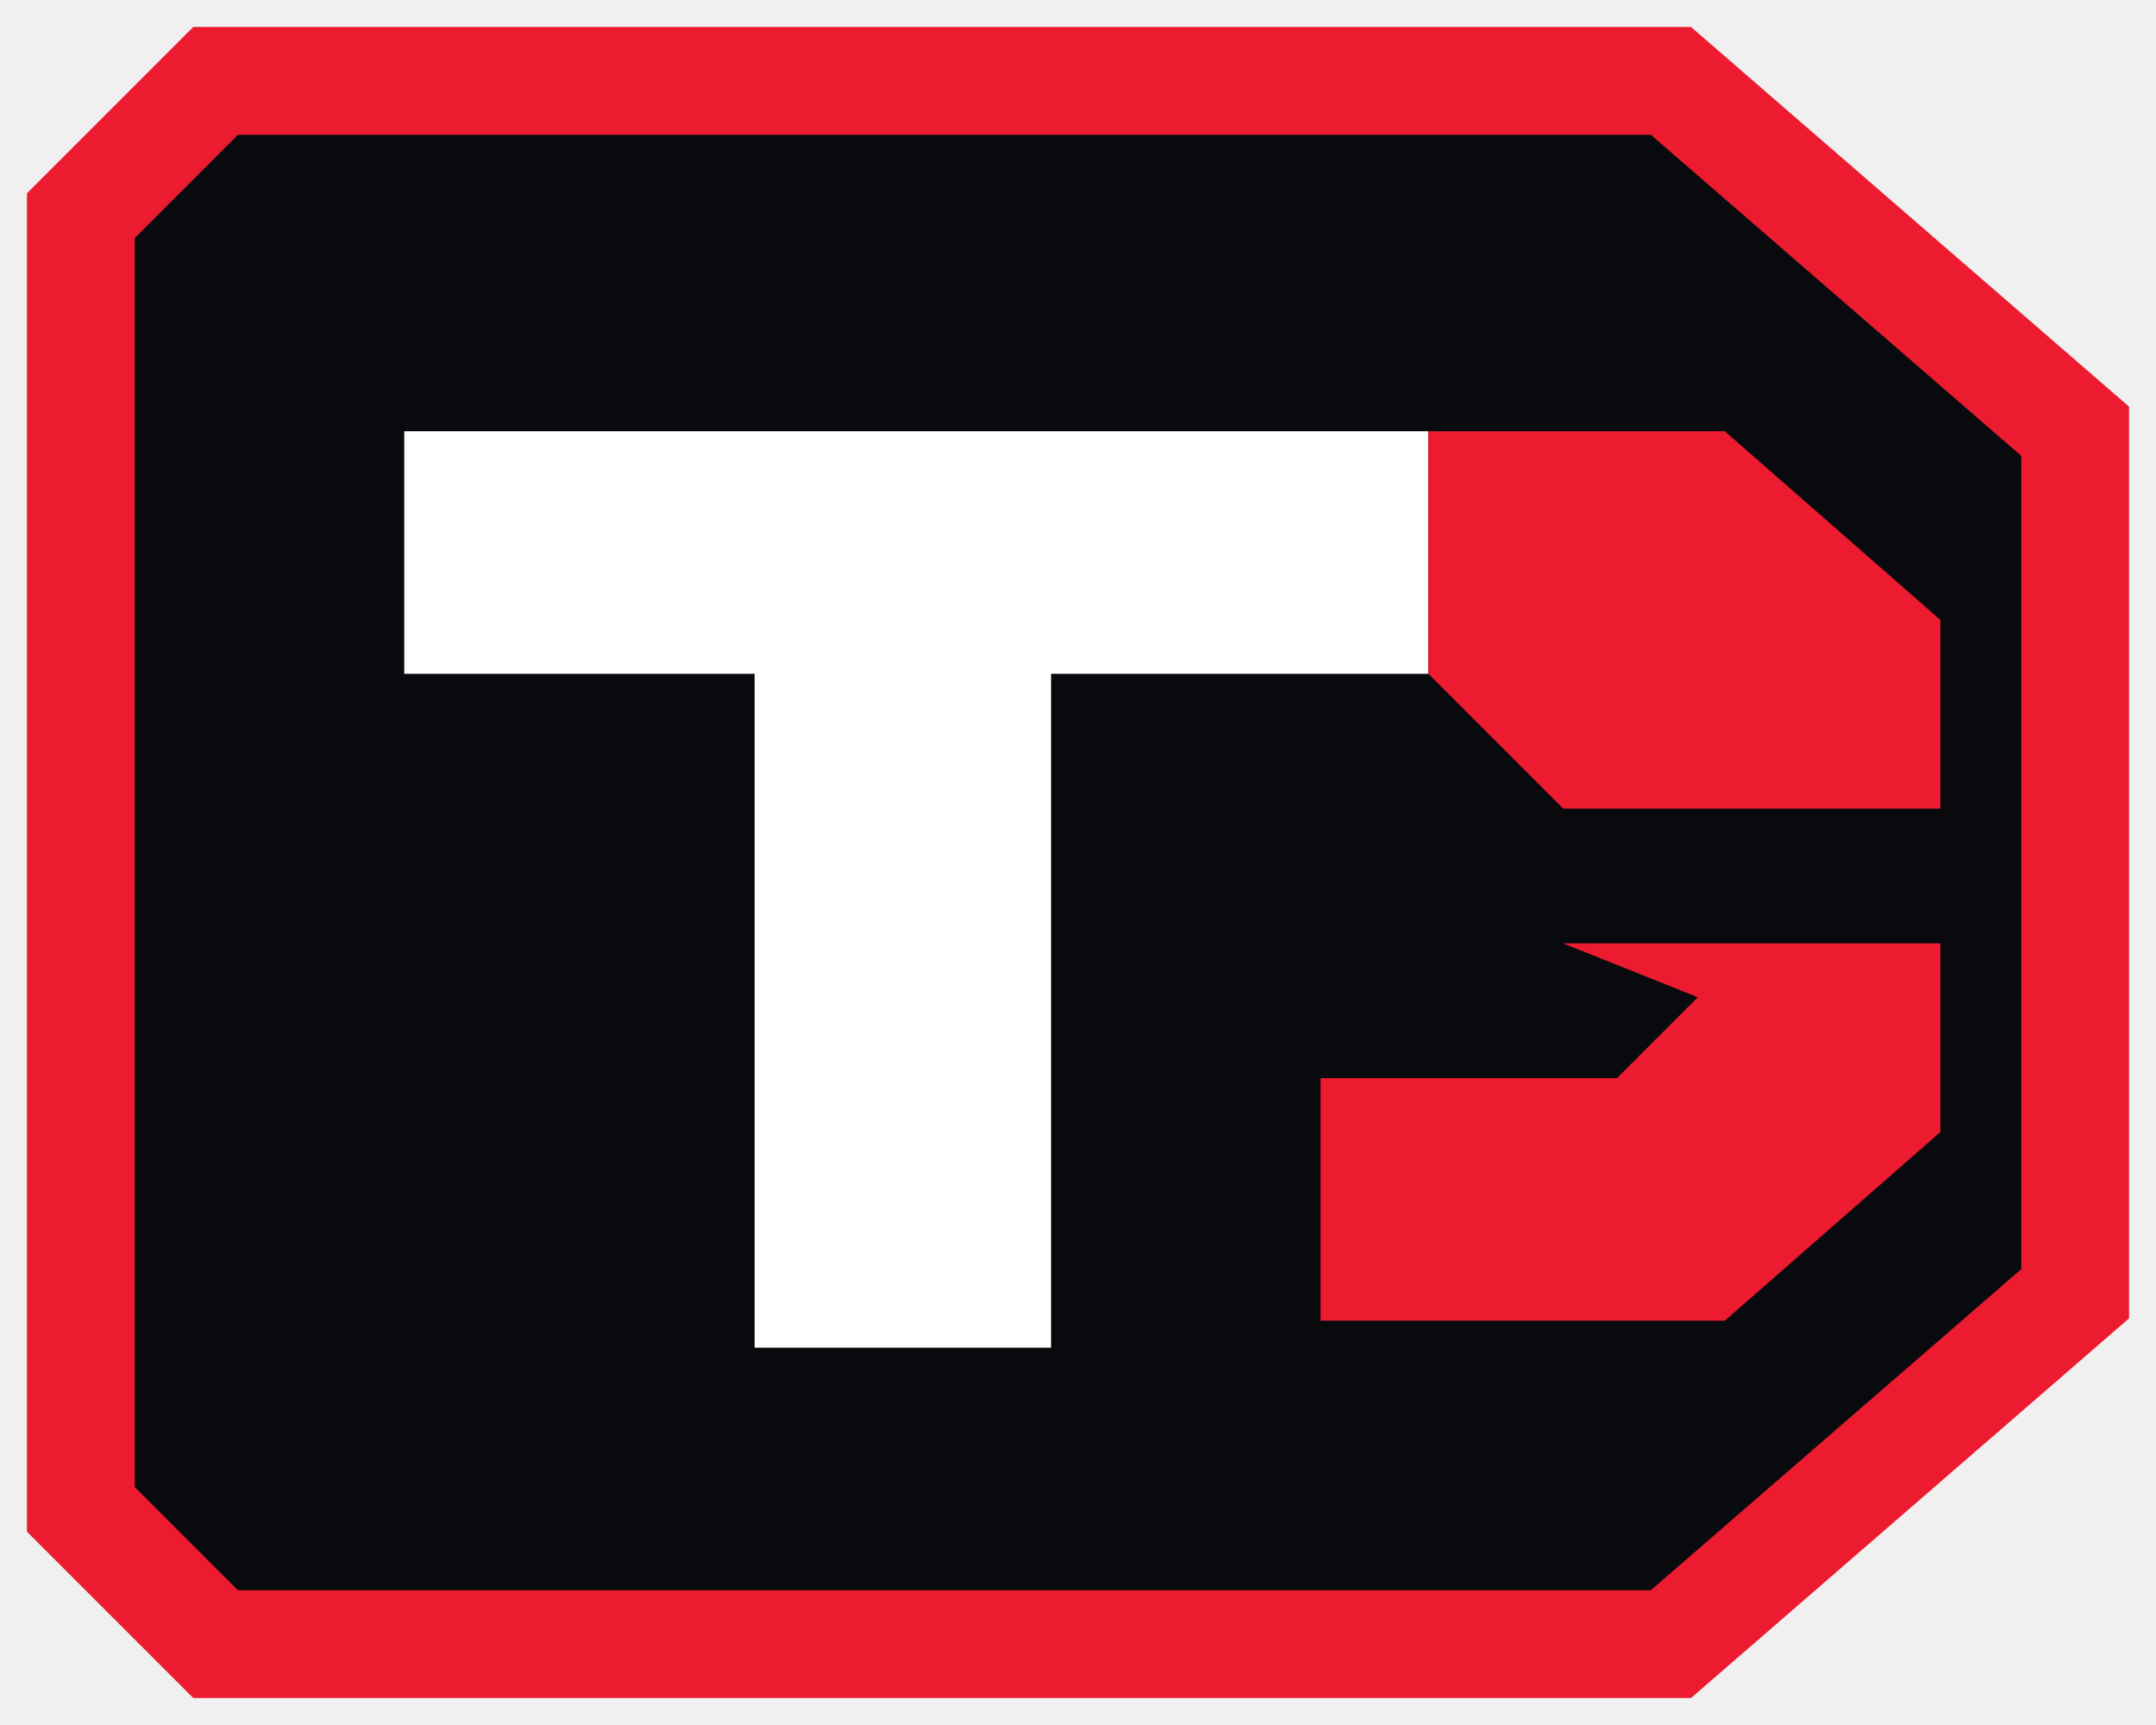
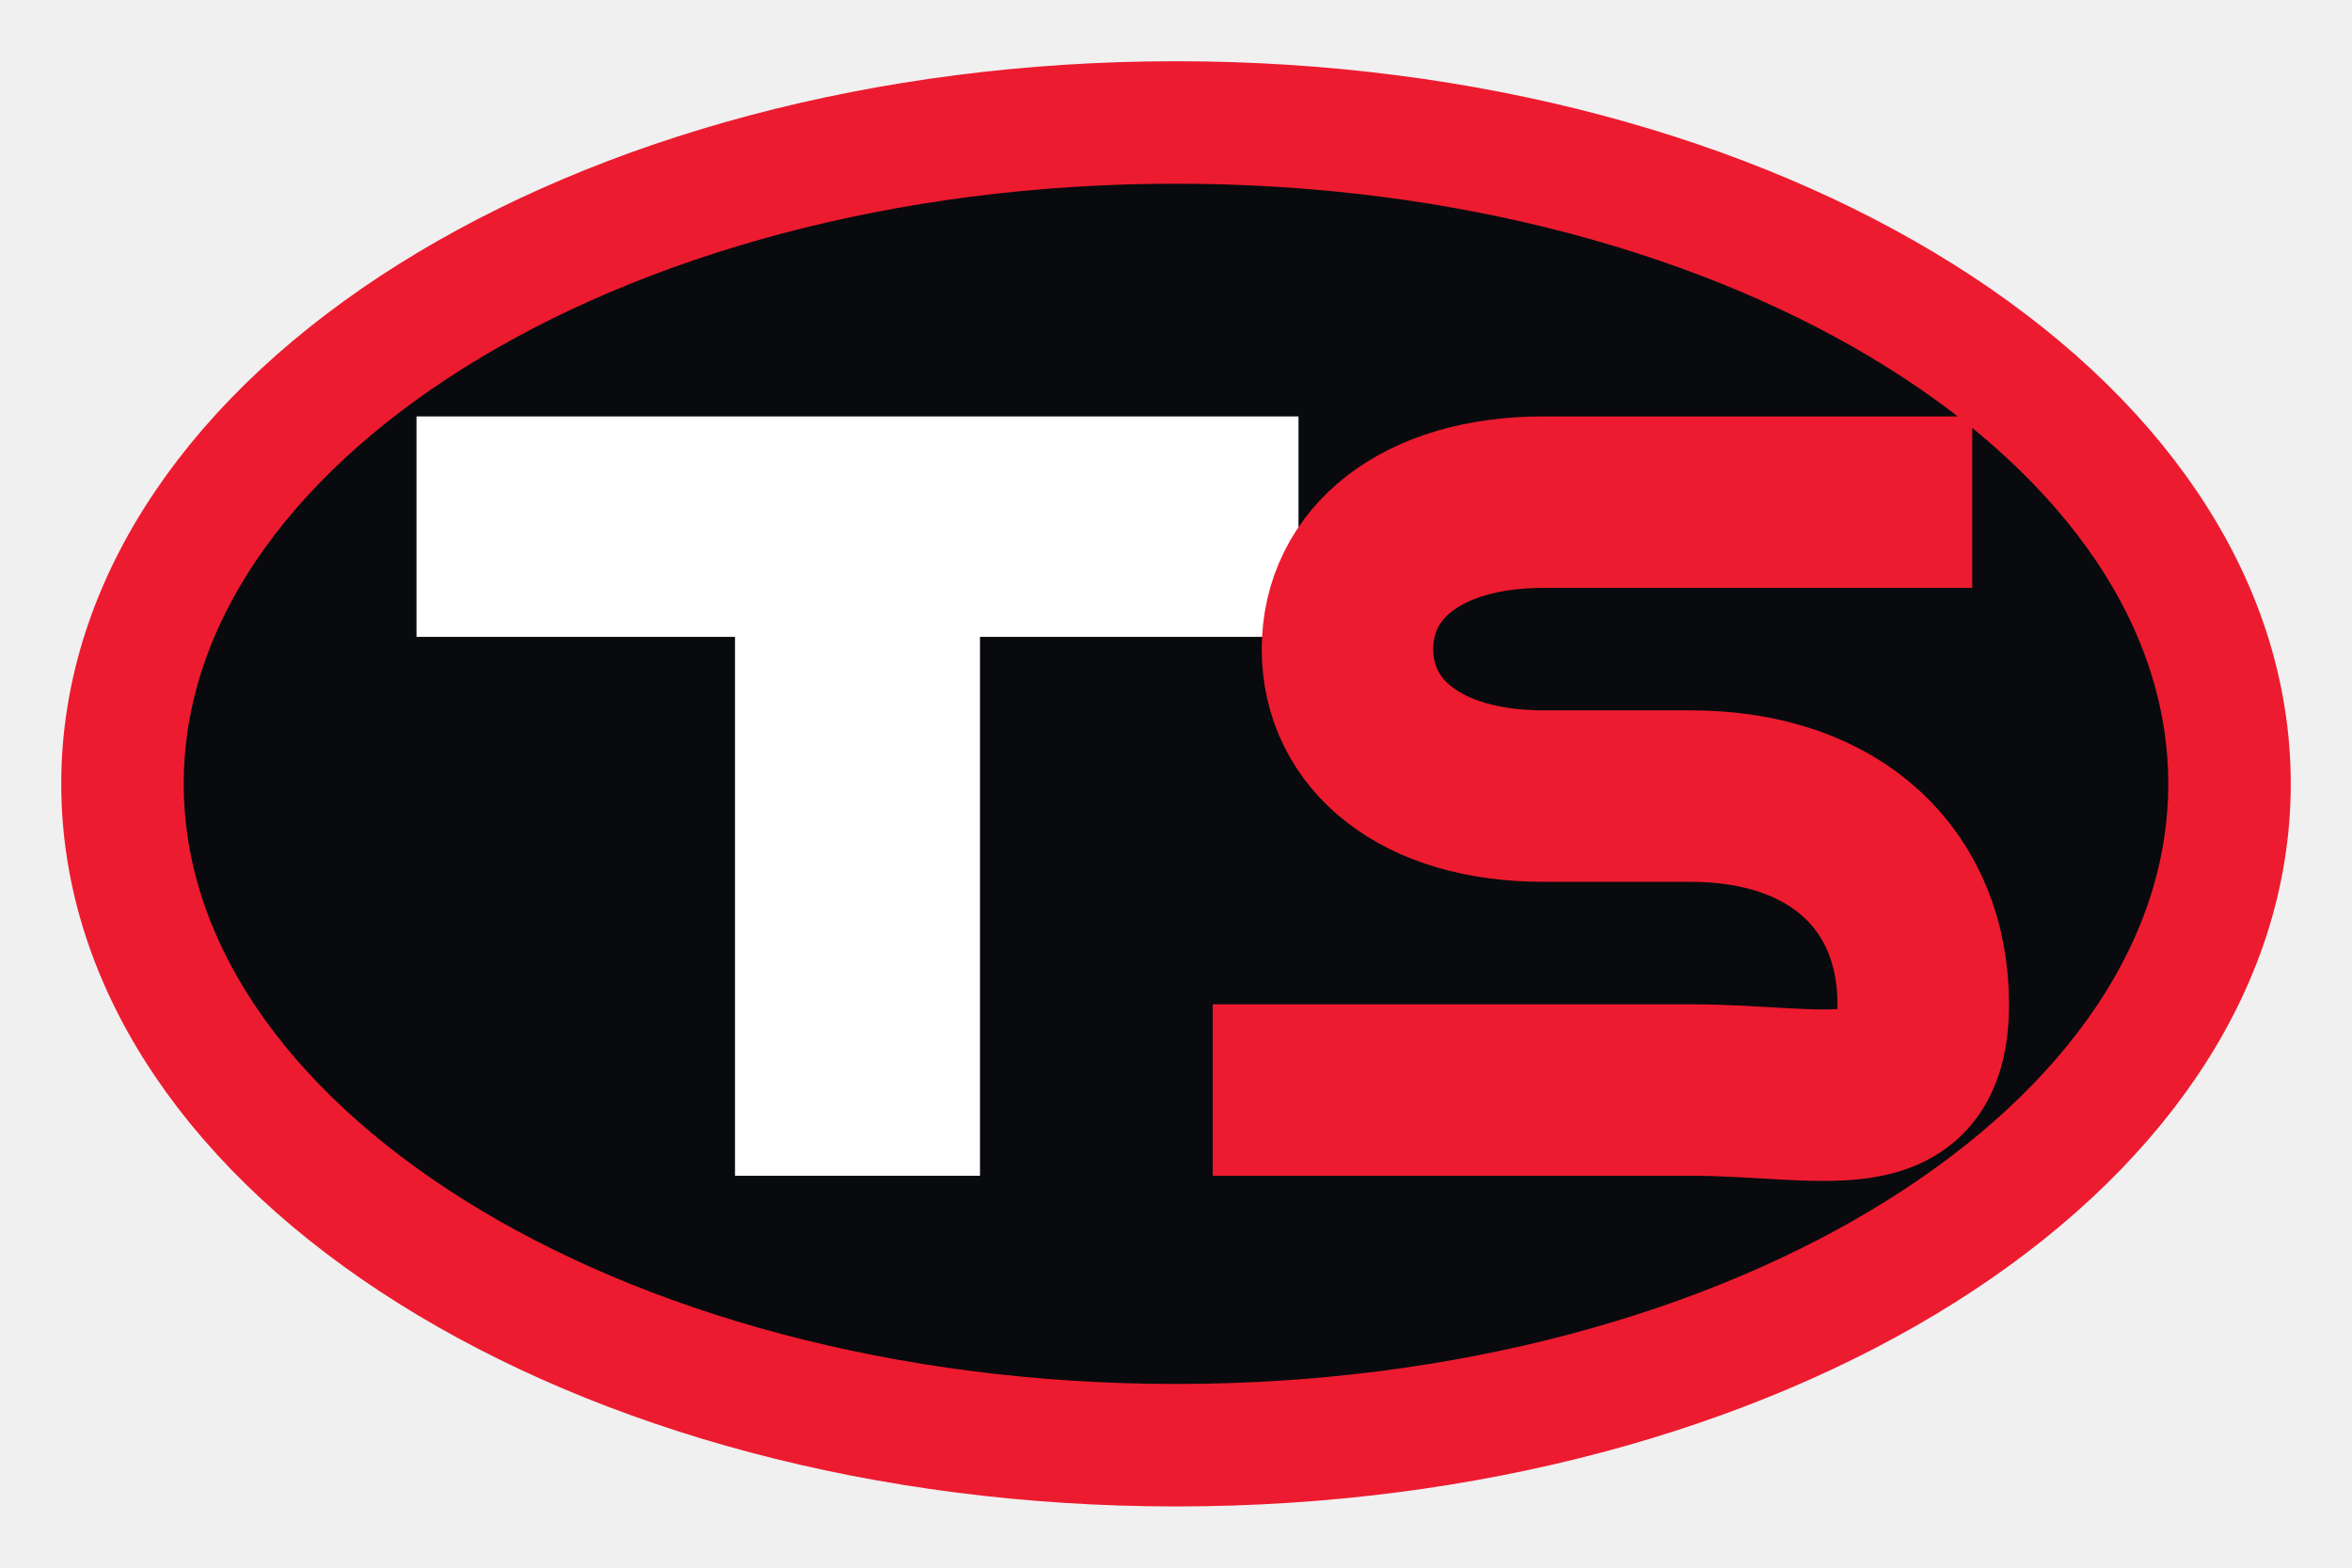
- <svg xmlns="http://www.w3.org/2000/svg" viewBox="0 0 80 64">
-   <path fill="#080a0d" stroke="#ed1b2f" stroke-width="4" d="M8 3h54l15 13v32L62 61H8L3 56V8z" />
-   <path fill="#fff" d="M15 16h38v9H39v25H28V25H15z" />
-   <path fill="#ed1b2f" d="M53 16h11l8 7v7H58l-5-5zm5 19h14v7l-8 7H49v-9h11l3-3z" />
+ <svg xmlns="http://www.w3.org/2000/svg" viewBox="0 0 96 64">
+   <ellipse cx="48" cy="32" rx="43" ry="27" fill="#080a0d" stroke="#ed1b2f" stroke-width="5" />
+   <path fill="#ffffff" d="M17 17h36v9H40v22H30V26H17Z" />
+   <path fill="none" stroke="#ed1b2f" stroke-width="7" stroke-linecap="square" stroke-linejoin="round" d="M77 20.5H63c-5 0-8 2.5-8 6s3 6 8 6h6c6 0 9.5 3.5 9.5 8.5s-4 3.5-9.5 3.5H53" />
</svg>
